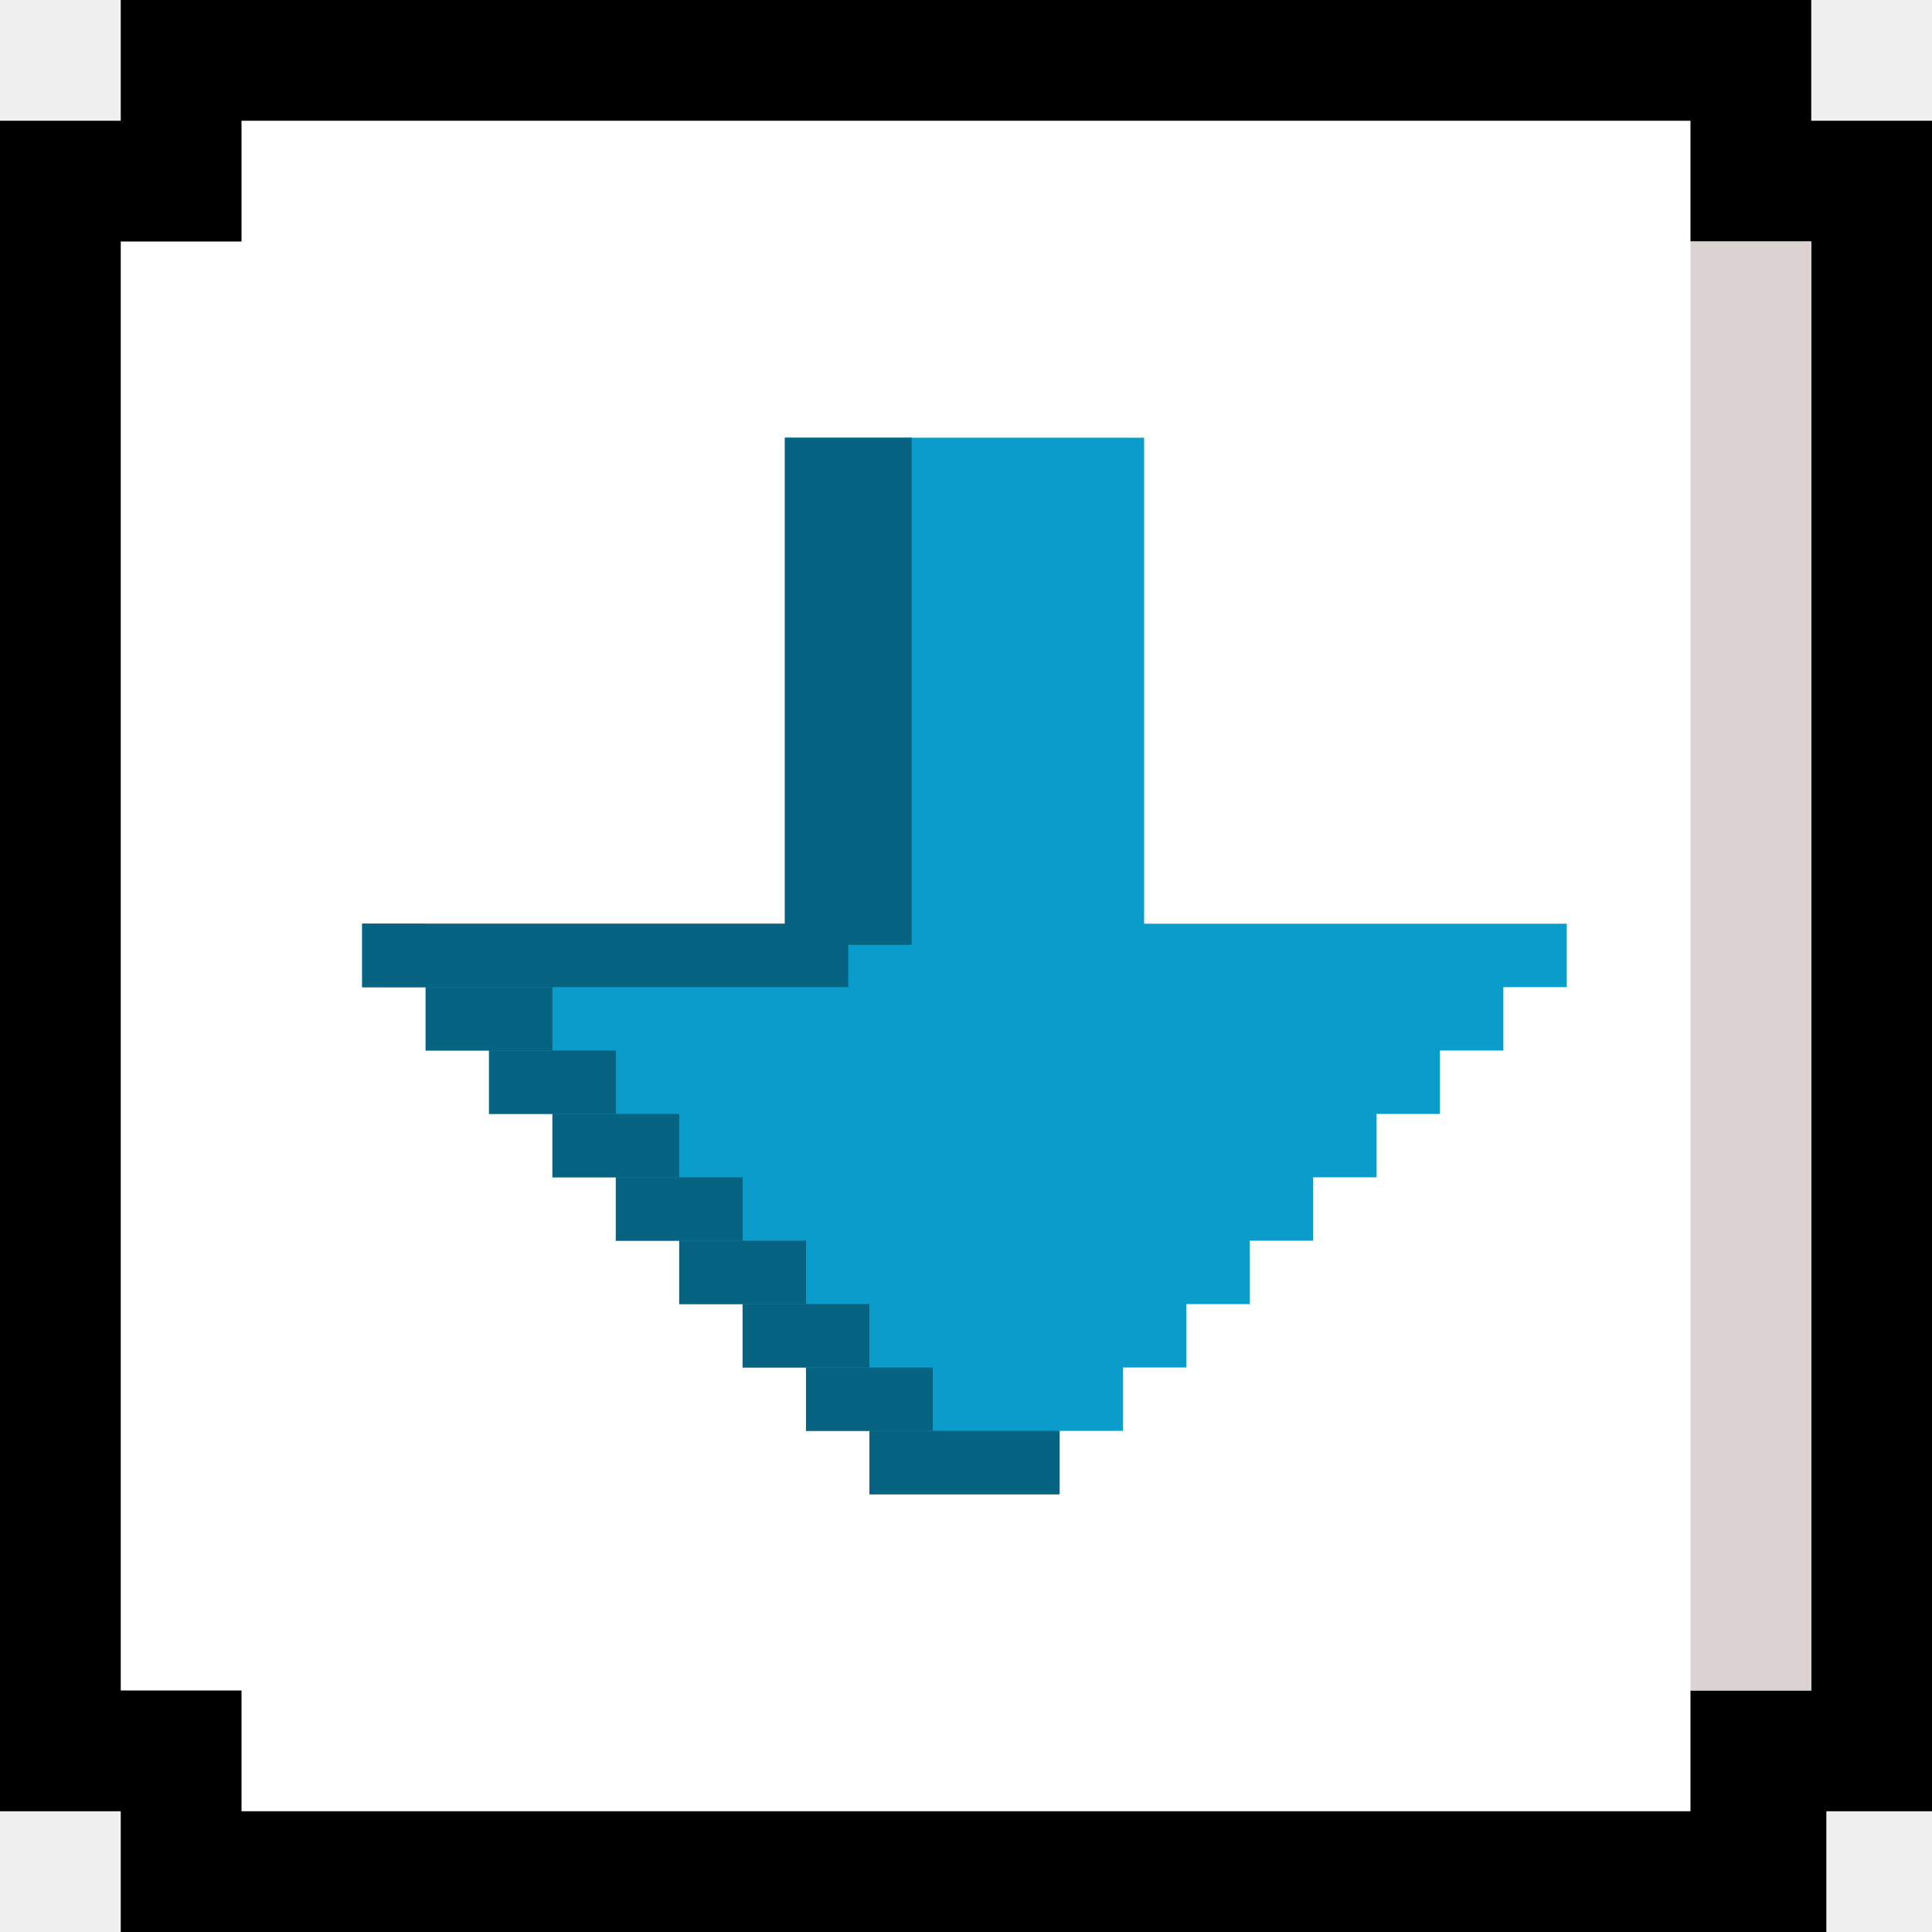
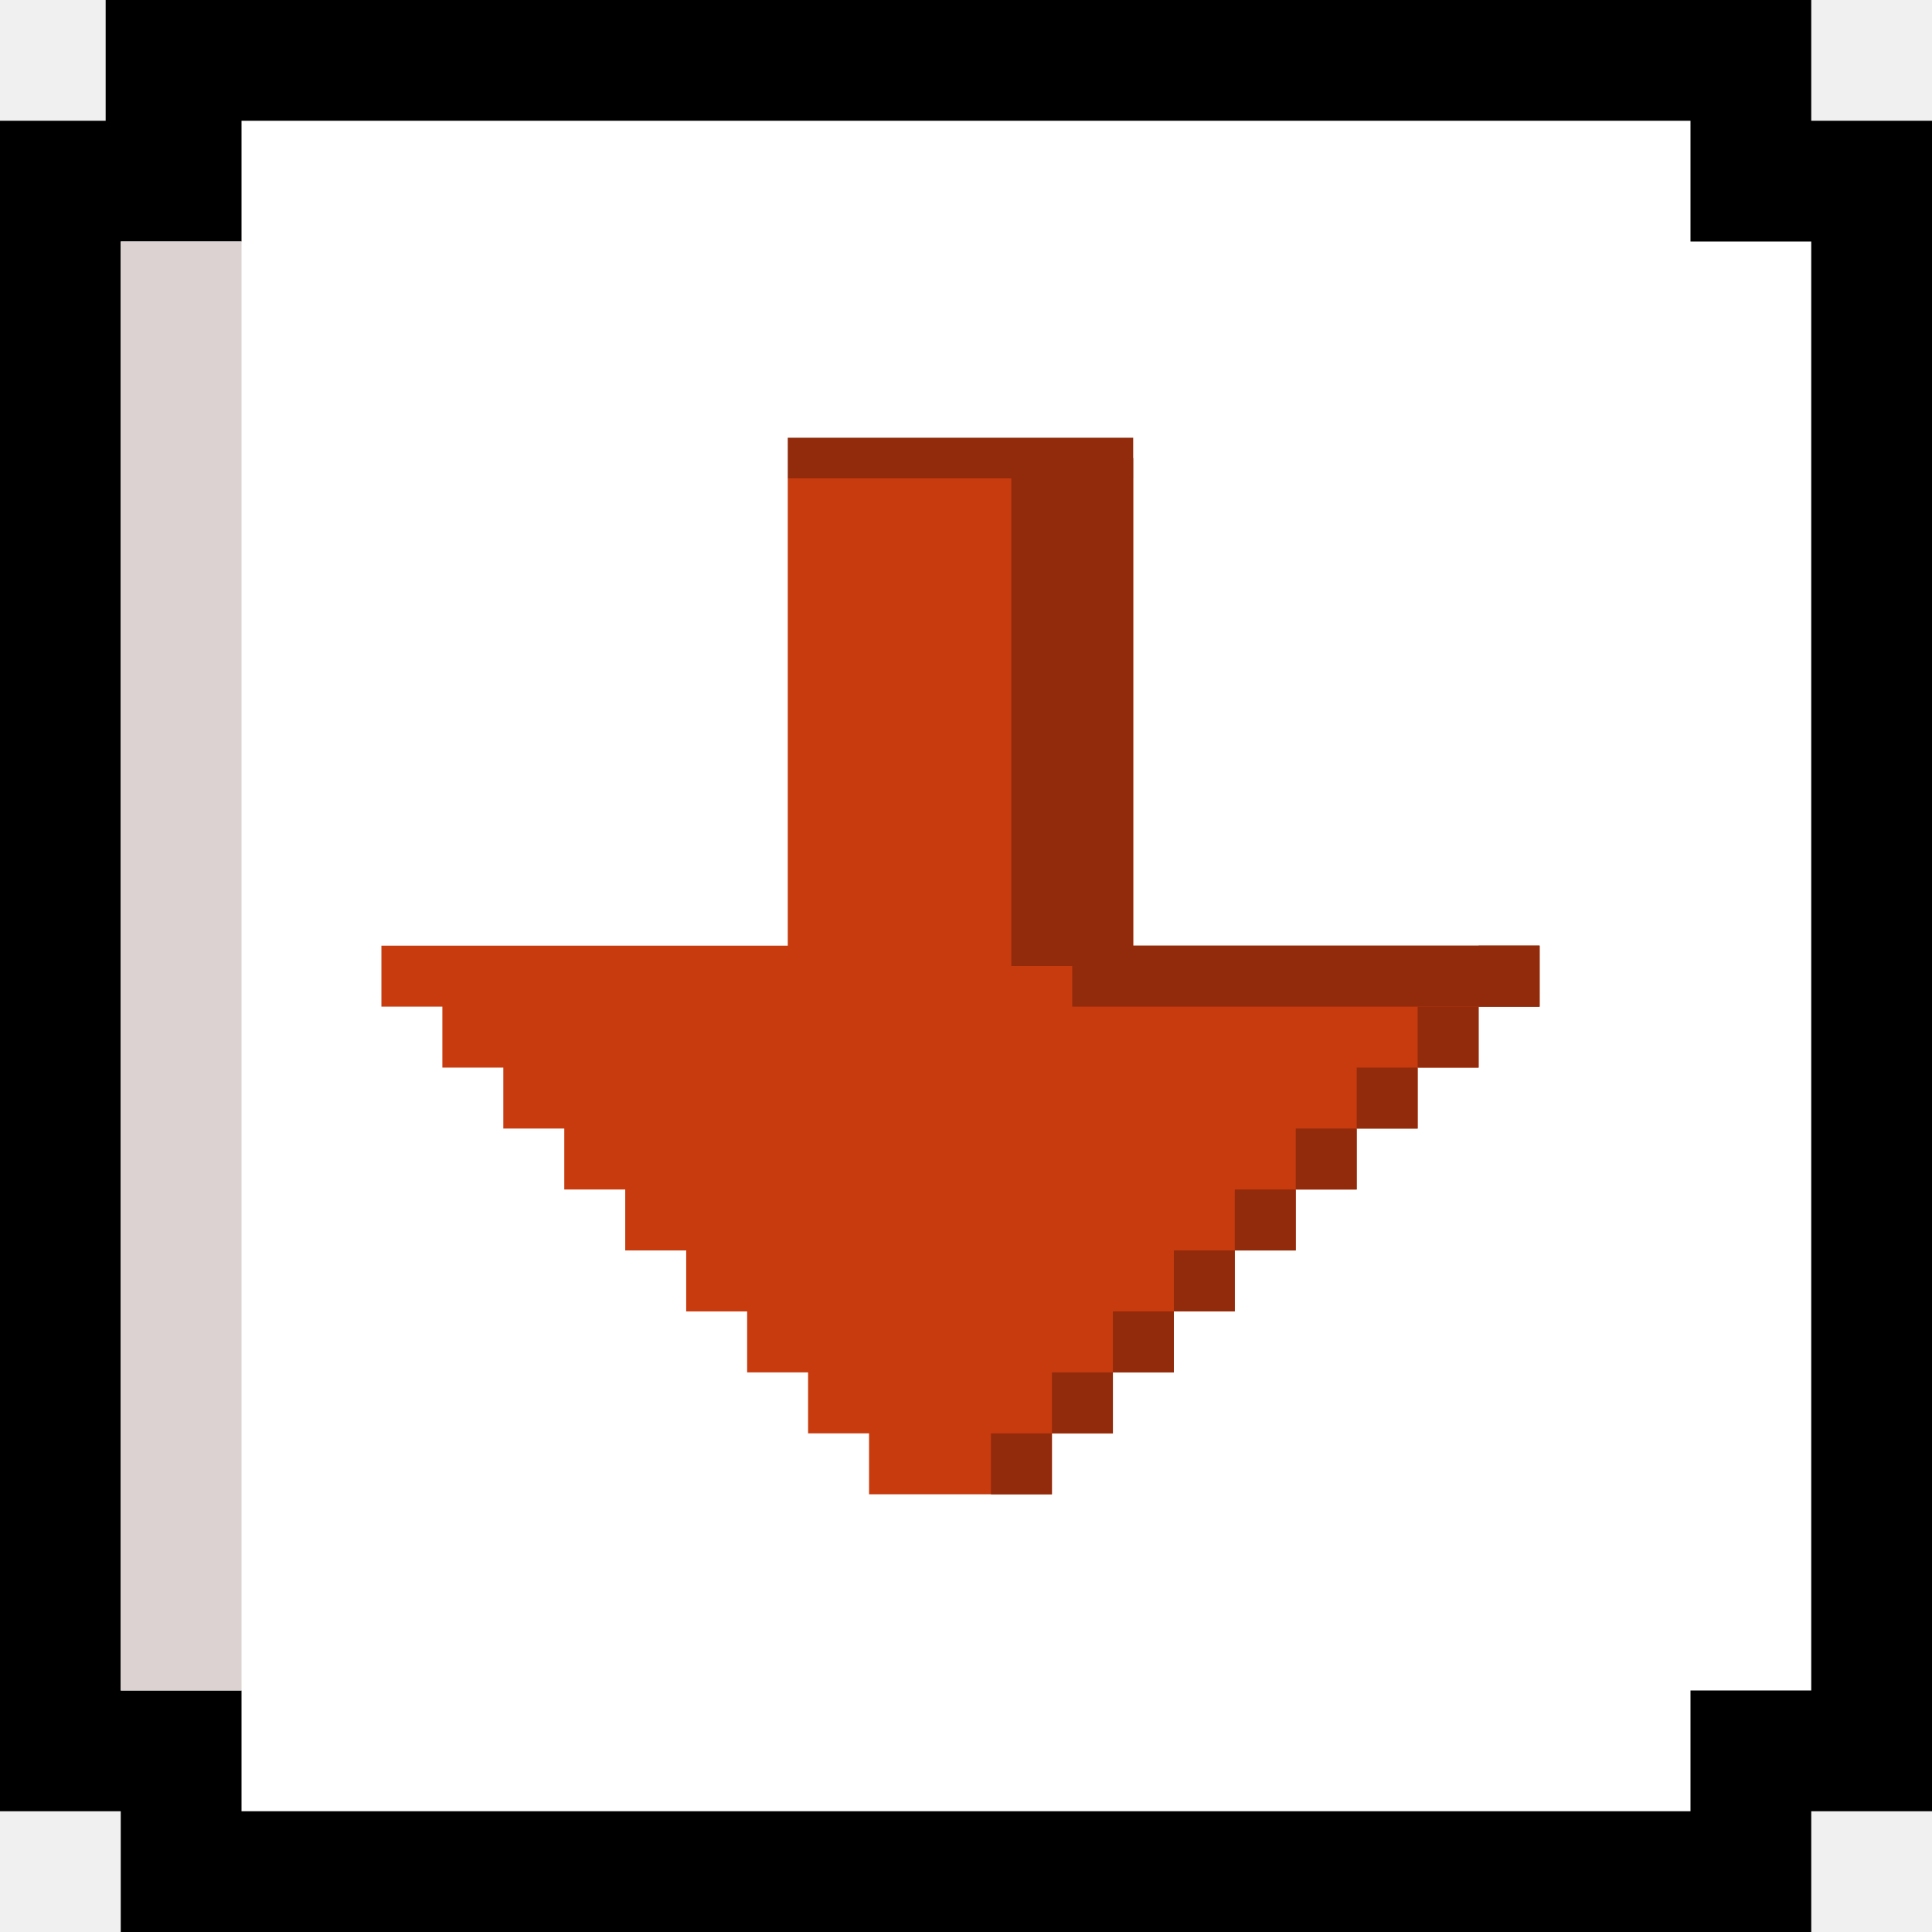
<svg xmlns="http://www.w3.org/2000/svg" width="128" height="128" viewBox="0 0 128 128" fill="none">
-   <path d="M16 8H112V16H120.5V112H112V120H16V112H8V16H16V8Z" fill="white" />
-   <path d="M8 0H120V8H16V16H8V112H16V120H112V112H120V16H112V8H120H128V120H121V128H16H8V120H0V16V8H8V0Z" fill="black" />
-   <rect x="112" y="16" width="8" height="96" fill="#DCD2D2" />
-   <path d="M103.8 65.4H99.6V69.6H95.4V73.8H91.2V78H87V82.2H82.8V86.4H78.6V90.6H74.4V94.8H70.2V99H57.6V94.8H53.4V90.6H49.2V86.4H45V82.2H40.8V78H36.6V73.8H32.4V69.6L28.2 69.6V65.4H24V61.2H52V29H63.9H75.8V61.2H103.8V65.4Z" fill="#0A9CCB" />
-   <rect width="32.2" height="4.2" transform="matrix(1 0 0 -1 24 65.4)" fill="#066381" />
-   <rect width="4.2" height="4.2" transform="matrix(1 0 0 -1 24 65.4)" fill="#066381" />
-   <rect width="4.2" height="4.2" transform="matrix(1 0 0 -1 57.6001 99)" fill="#066381" />
-   <rect width="8.4" height="4.2" transform="matrix(1 0 0 -1 32.3999 73.8)" fill="#066381" />
-   <rect width="8.4" height="4.2" transform="matrix(1 0 0 -1 36.6001 78)" fill="#066381" />
-   <rect width="8.4" height="4.2" transform="matrix(1 0 0 -1 40.8 82.2)" fill="#066381" />
-   <rect width="8.4" height="4.2" transform="matrix(1 0 0 -1 45 86.4)" fill="#066381" />
-   <rect width="8.4" height="4.2" transform="matrix(1 0 0 -1 49.2 90.6)" fill="#066381" />
-   <rect width="8.4" height="4.2" transform="matrix(1 0 0 -1 53.3999 94.8)" fill="#066381" />
-   <rect width="8.4" height="4.2" transform="matrix(1 0 0 -1 28.2 69.6)" fill="#066381" />
-   <rect width="8.4" height="33.6" transform="matrix(1 0 0 -1 52 62.6)" fill="#066381" />
-   <rect width="8.4" height="4.2" transform="matrix(1 0 0 -1 61.8 99)" fill="#066381" />
+   <path d="M112 120L16 120L16 112L7.5 112L7.5 16L16 16L16 8L112 8L112 16L120 16L120 112L112 112L112 120Z" fill="white" />
+   <path d="M120 128L8 128L8 120L112 120L112 112L120 112L120 16L112 16L112 8L16 8L16 16L8 16L8 112L16 112L16 120L8 120L-6.99382e-07 120L-1.04907e-05 8L7 8L7 1.05782e-05L112 1.39876e-06L120 6.99382e-07L120 8L128 8L128 112L128 120L120 120L120 128Z" fill="black" />
+   <rect x="16" y="112" width="8" height="96" transform="rotate(180 16 112)" fill="#DCD2D2" />
+   <path d="M102 66.692L97.962 66.692L97.962 70.731L93.923 70.731L93.923 74.769L89.885 74.769L89.885 78.808L85.846 78.808L85.846 82.846L81.808 82.846L81.808 86.885L77.769 86.885L77.769 90.923L73.731 90.923L73.731 94.962L69.692 94.962L69.692 99L57.577 99L57.577 94.962L53.538 94.962L53.538 90.923L49.5 90.923L49.5 86.885L45.462 86.885L45.462 82.846L41.423 82.846L41.423 78.808L37.385 78.808L37.385 74.769L33.346 74.769L33.346 70.731L29.308 70.731L29.308 66.692L25.269 66.692L25.269 62.654L52.192 62.654L52.192 31.692L63.635 31.692L75.077 31.692L75.077 62.654L102 62.654L102 66.692Z" fill="#C73B0F" />
+   <rect x="102" y="66.692" width="30.962" height="4.038" transform="rotate(180 102 66.6923)" fill="#912B0B" />
+   <rect x="102" y="66.692" width="4.038" height="4.038" transform="rotate(180 102 66.6923)" fill="#912B0B" />
+   <rect x="69.692" y="99" width="4.038" height="4.038" transform="rotate(180 69.6921 99)" fill="#912B0B" />
+   <rect x="93.923" y="74.769" width="4.038" height="4.038" transform="rotate(180 93.9231 74.7692)" fill="#912B0B" />
+   <rect x="89.885" y="78.808" width="4.038" height="4.038" transform="rotate(180 89.8848 78.8077)" fill="#912B0B" />
+   <rect x="85.846" y="82.846" width="4.038" height="4.038" transform="rotate(180 85.8462 82.8462)" fill="#912B0B" />
+   <rect x="81.808" y="86.885" width="4.038" height="4.038" transform="rotate(180 81.8079 86.8846)" fill="#912B0B" />
+   <rect x="77.769" y="90.923" width="4.038" height="4.038" transform="rotate(180 77.769 90.923)" fill="#912B0B" />
+   <rect x="73.731" y="94.962" width="4.038" height="4.038" transform="rotate(180 73.731 94.9615)" fill="#912B0B" />
+   <rect x="97.962" y="70.731" width="4.038" height="4.038" transform="rotate(180 97.9617 70.7308)" fill="#912B0B" />
+   <rect x="75.077" y="64" width="8.077" height="33.654" transform="rotate(180 75.0769 64)" fill="#912B0B" />
+   <rect x="75.077" y="31.692" width="22.885" height="2.692" transform="rotate(180 75.0769 31.6923)" fill="#912B0B" />
</svg>
